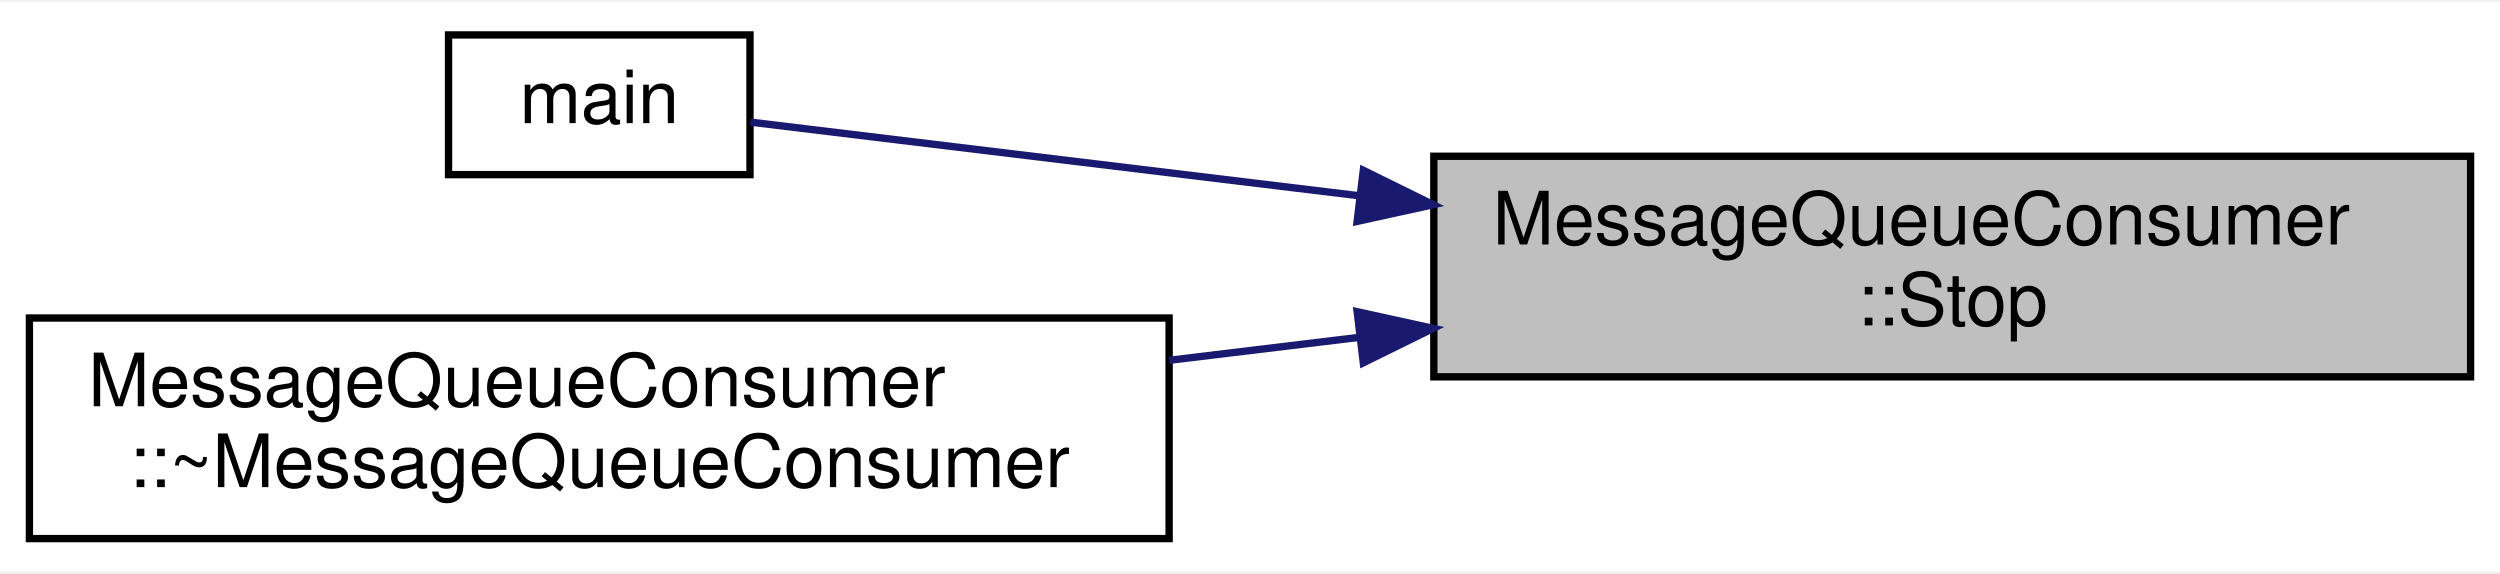
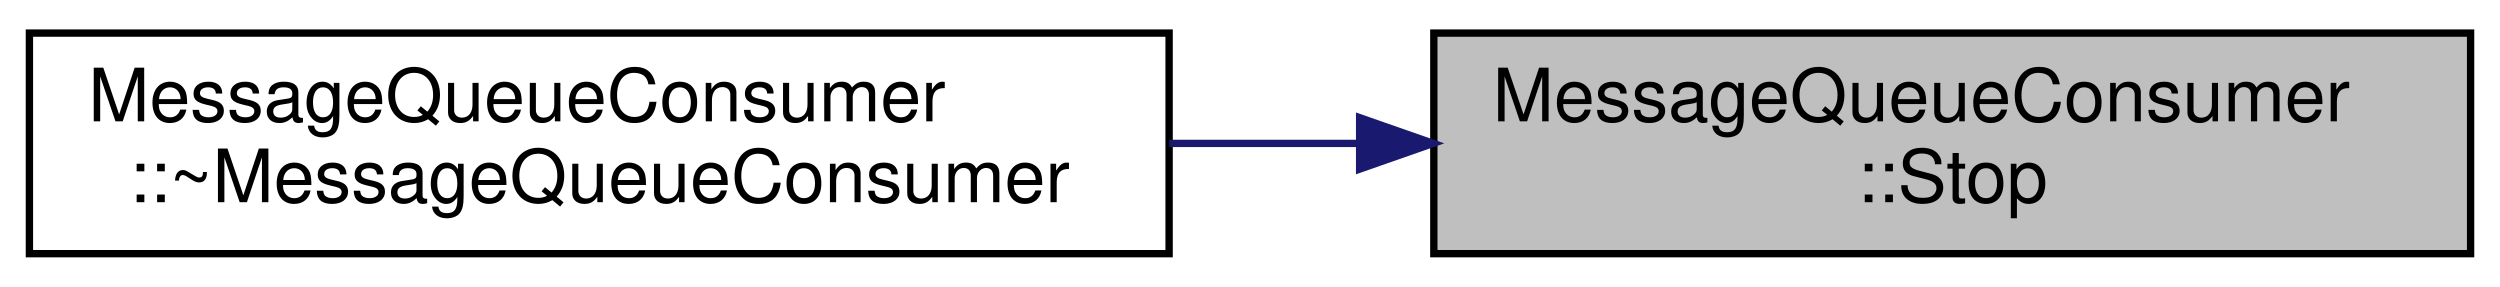
- <svg xmlns="http://www.w3.org/2000/svg" xmlns:xlink="http://www.w3.org/1999/xlink" width="340pt" height="78pt" viewBox="0.00 0.00 340.00 77.50">
-   <g id="graph0" class="graph" transform="scale(1 1) rotate(0) translate(4 73.5)">
-     <polygon fill="white" stroke="transparent" points="-4,4 -4,-73.5 336,-73.5 336,4 -4,4" />
+ <svg xmlns="http://www.w3.org/2000/svg" xmlns:xlink="http://www.w3.org/1999/xlink" width="340pt" height="39pt" viewBox="0.00 0.00 340.00 39.00">
+   <g id="graph0" class="graph" transform="scale(1 1) rotate(0) translate(4 35)">
+     <polygon fill="white" stroke="transparent" points="-4,4 -4,-35 336,-35 336,4 -4,4" />
    <g id="node1" class="node">
      <g id="a_node1">
        <a xlink:title="Stops the message queue consumer loop.">
-           <polygon fill="#bfbfbf" stroke="black" points="191,-22.5 191,-52.5 332,-52.5 332,-22.5 191,-22.5" />
-           <text text-anchor="start" x="199" y="-40.5" font-family="Helvetica,sans-Serif" font-size="10.00">MessageQueueConsumer</text>
-           <text text-anchor="middle" x="261.5" y="-29.5" font-family="Helvetica,sans-Serif" font-size="10.00">::Stop</text>
+           <polygon fill="#bfbfbf" stroke="black" points="191,-0.5 191,-30.5 332,-30.5 332,-0.5 191,-0.5" />
+           <text text-anchor="start" x="199" y="-18.5" font-family="Helvetica,sans-Serif" font-size="10.00">MessageQueueConsumer</text>
+           <text text-anchor="middle" x="261.5" y="-7.5" font-family="Helvetica,sans-Serif" font-size="10.00">::Stop</text>
        </a>
      </g>
    </g>
    <g id="node2" class="node">
      <g id="a_node2">
-         <a xlink:href="main_8cpp.html#ae66f6b31b5ad750f1fe042a706a4e3d4" target="_top" xlink:title="Main function for the Container Manager application.">
-           <polygon fill="white" stroke="black" points="57,-50 57,-69 98,-69 98,-50 57,-50" />
-           <text text-anchor="middle" x="77.5" y="-57" font-family="Helvetica,sans-Serif" font-size="10.00">main</text>
-         </a>
-       </g>
-     </g>
-     <g id="edge1" class="edge">
-       <path fill="none" stroke="midnightblue" d="M180.66,-47.15C150.16,-50.84 117.97,-54.73 98.06,-57.14" />
-       <polygon fill="midnightblue" stroke="midnightblue" points="181.41,-50.59 190.91,-45.91 180.57,-43.64 181.41,-50.59" />
-     </g>
-     <g id="node3" class="node">
-       <g id="a_node3">
        <a xlink:href="classMessageQueueConsumer.html#adc45cd278c63f22c40a33b7ff1a567ac" target="_top" xlink:title="Destructor.">
          <polygon fill="white" stroke="black" points="0,-0.5 0,-30.5 155,-30.5 155,-0.5 0,-0.5" />
          <text text-anchor="start" x="8" y="-18.5" font-family="Helvetica,sans-Serif" font-size="10.00">MessageQueueConsumer</text>
          <text text-anchor="middle" x="77.5" y="-7.5" font-family="Helvetica,sans-Serif" font-size="10.00">::~MessageQueueConsumer</text>
        </a>
      </g>
    </g>
-     <g id="edge2" class="edge">
-       <path fill="none" stroke="midnightblue" d="M180.91,-27.88C172.31,-26.84 163.58,-25.78 155.02,-24.75" />
-       <polygon fill="midnightblue" stroke="midnightblue" points="180.57,-31.36 190.91,-29.09 181.41,-24.41 180.57,-31.36" />
+     <g id="edge1" class="edge">
+       <path fill="none" stroke="midnightblue" d="M180.91,-15.5C172.31,-15.5 163.58,-15.5 155.02,-15.5" />
+       <polygon fill="midnightblue" stroke="midnightblue" points="180.91,-19 190.91,-15.5 180.91,-12 180.91,-19" />
    </g>
  </g>
</svg>
